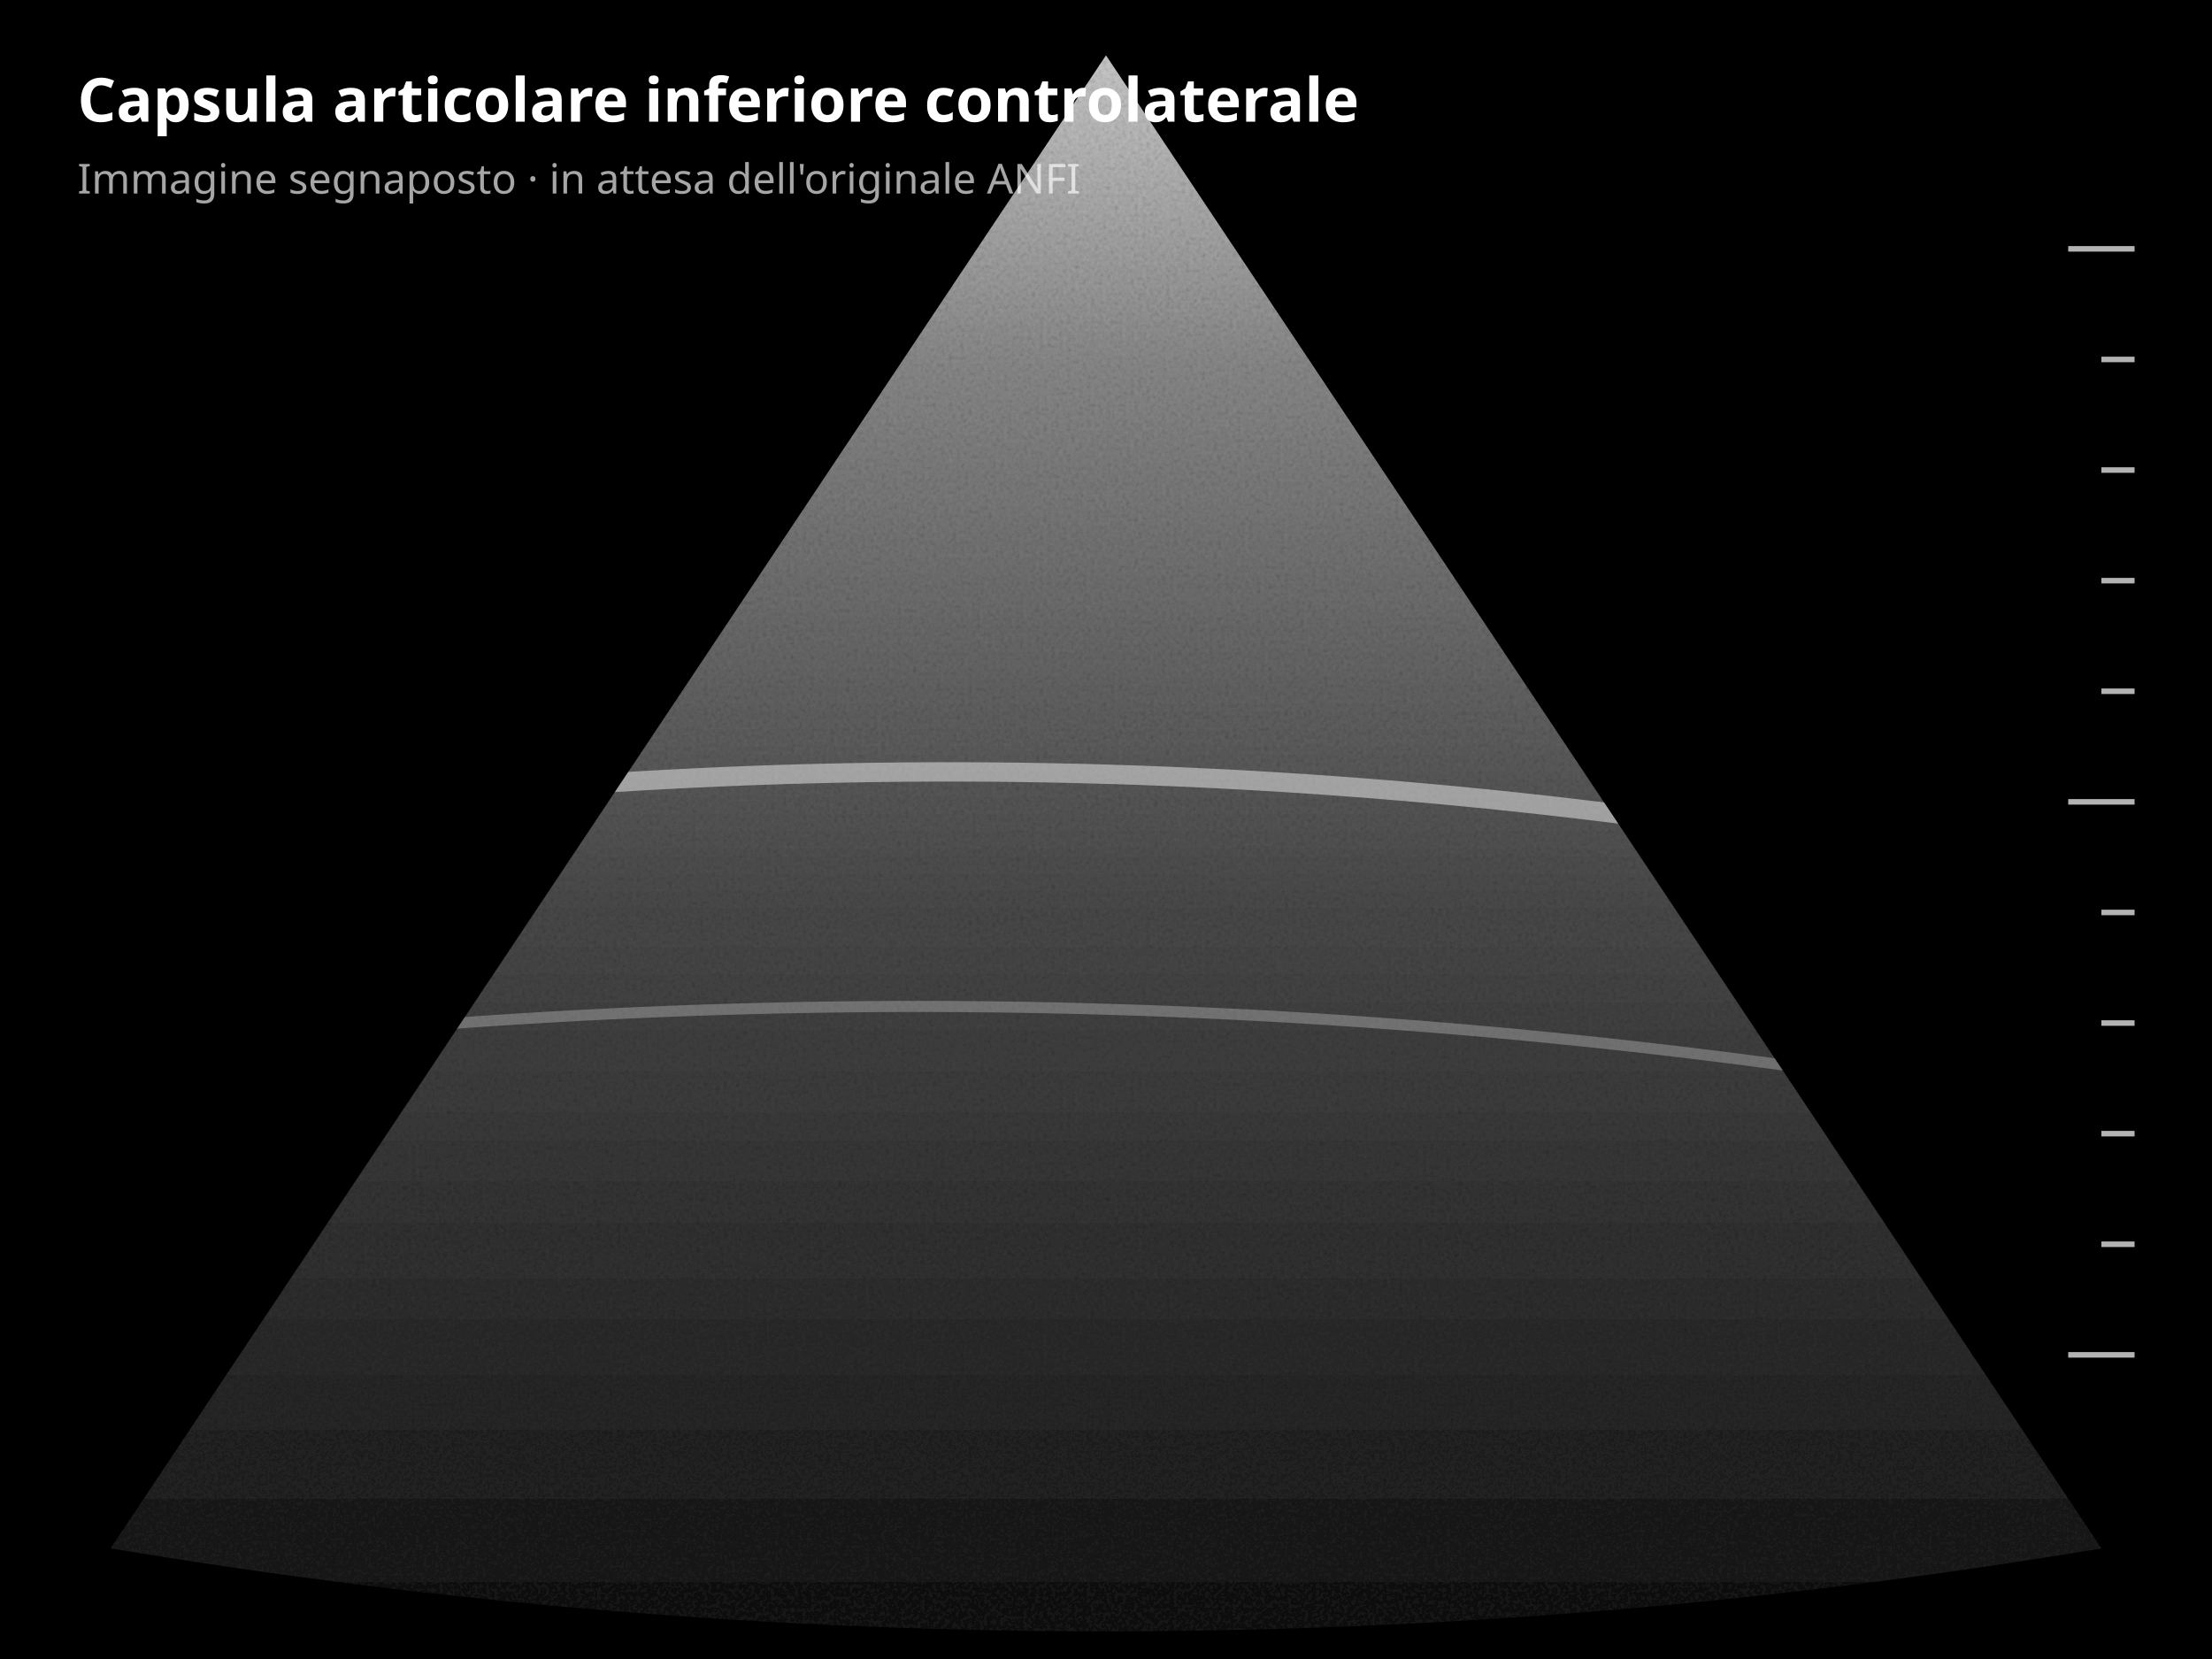
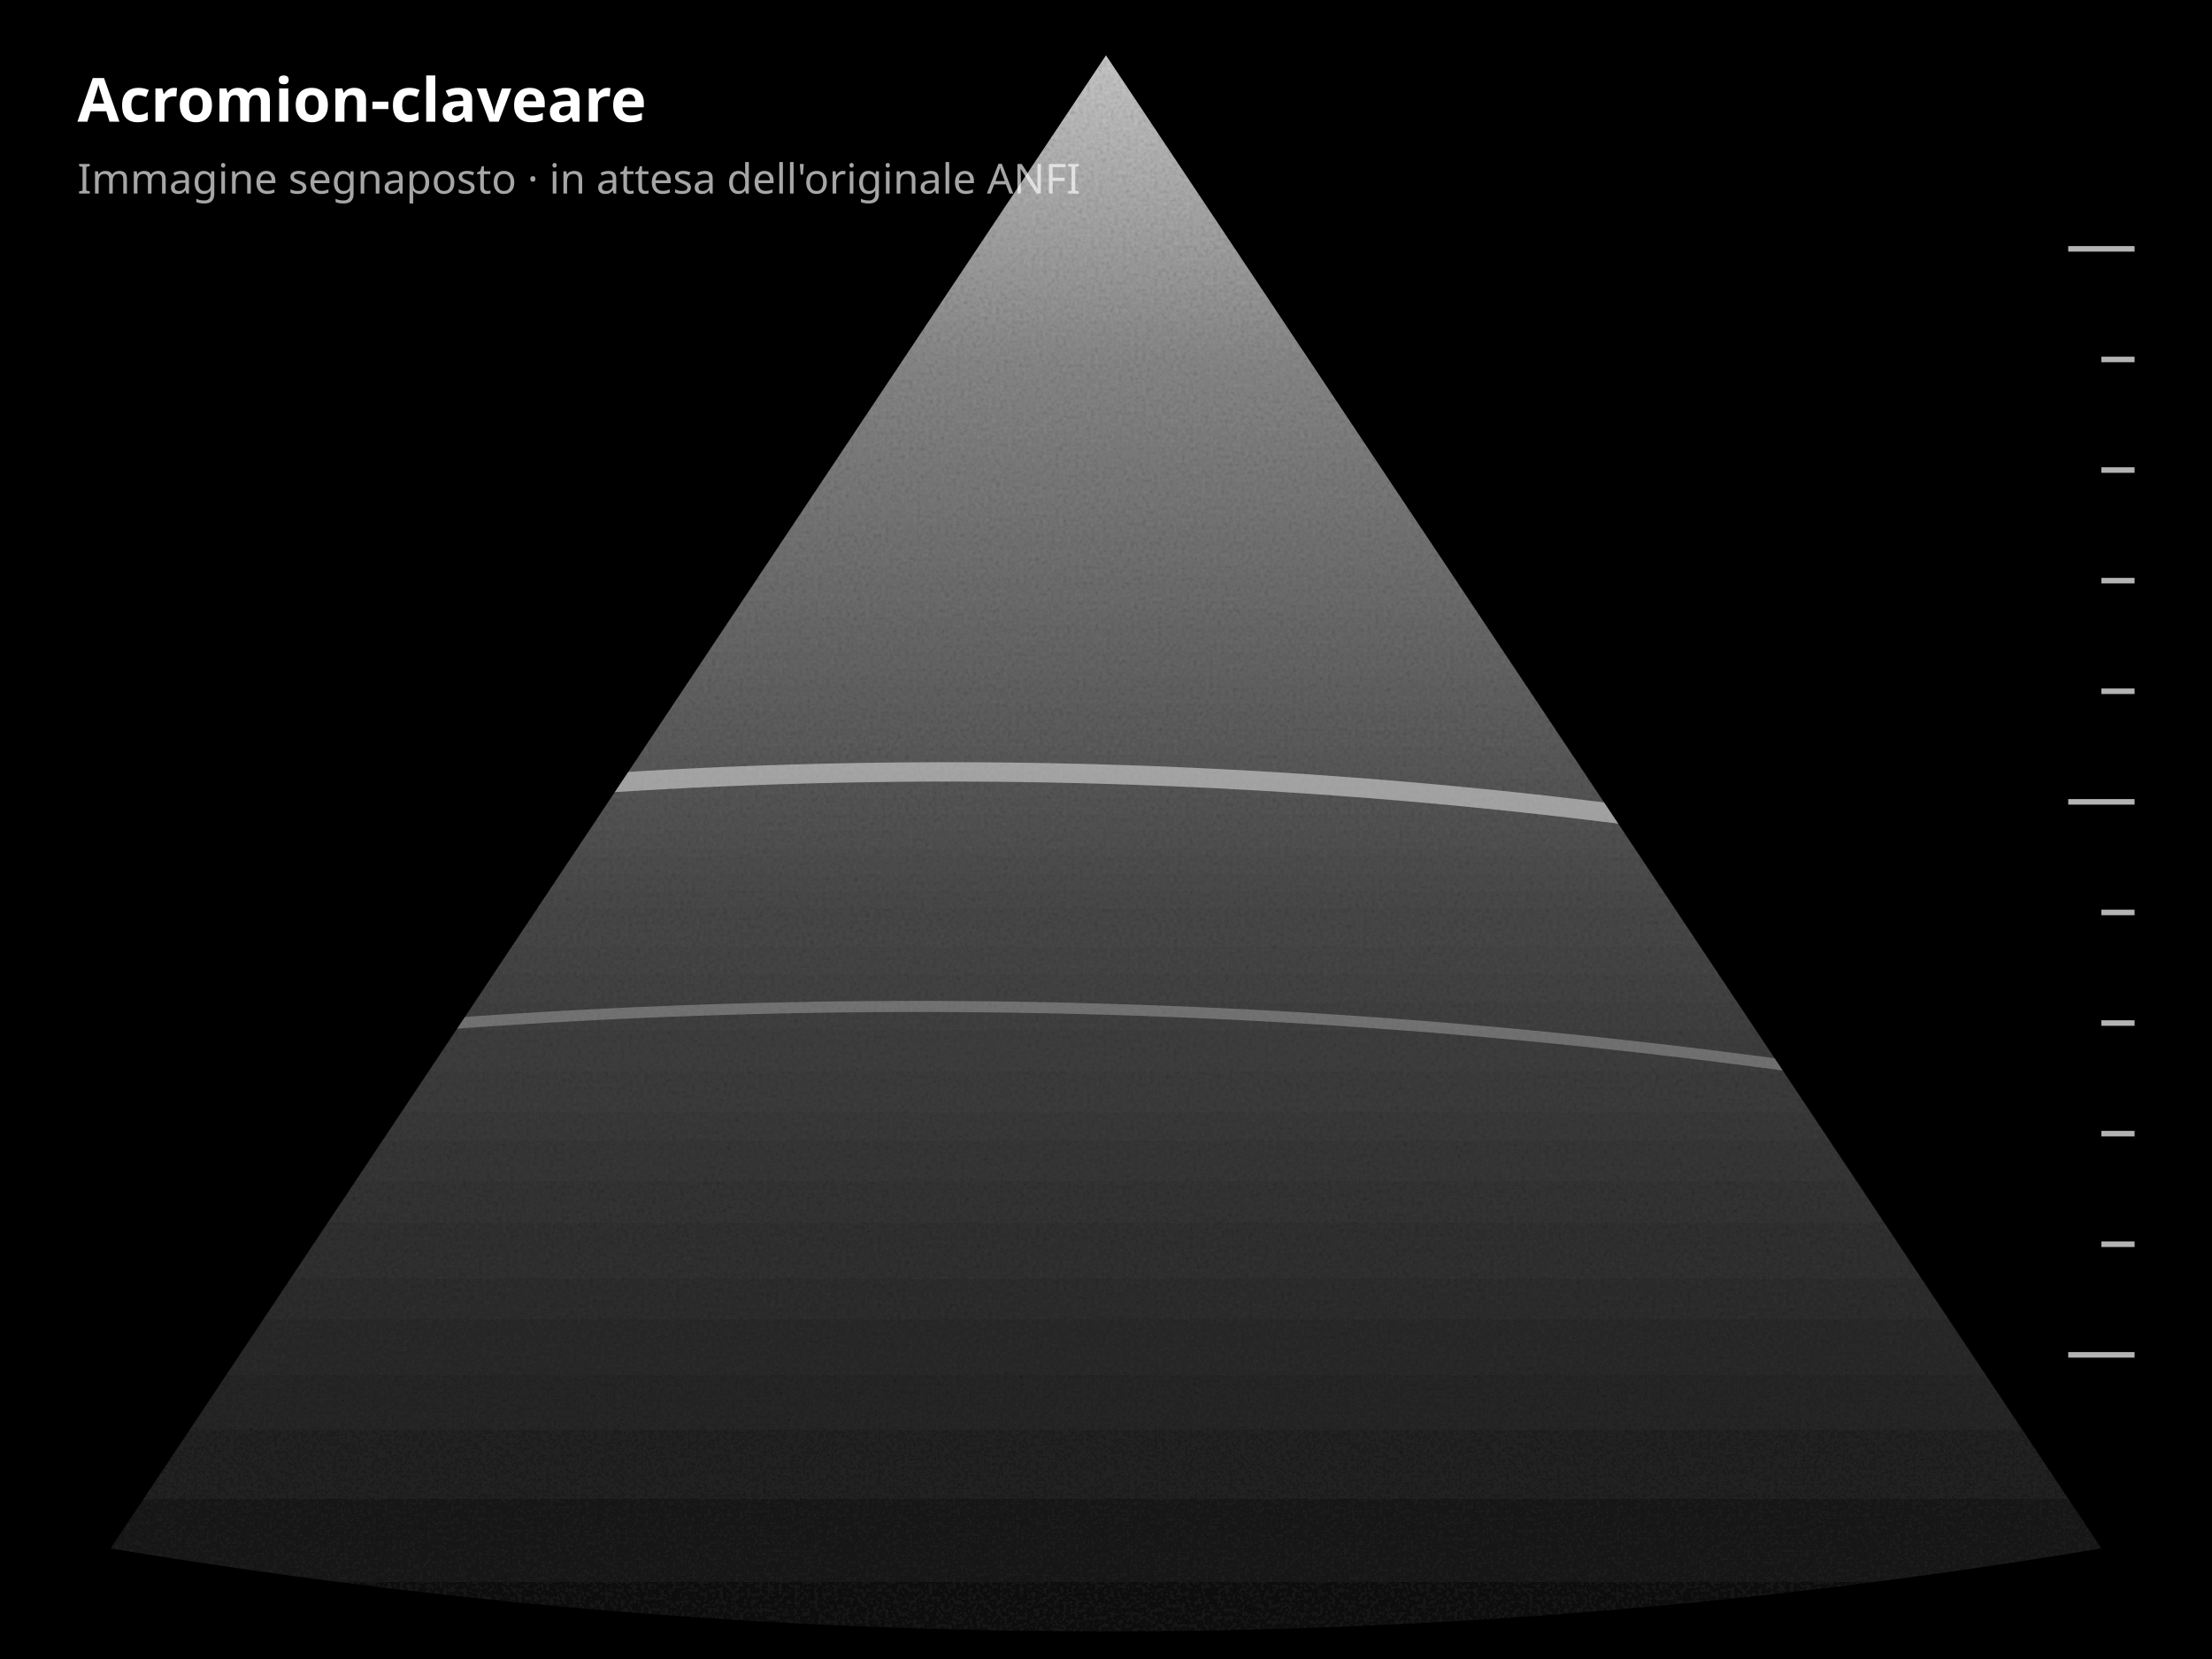
- <svg xmlns="http://www.w3.org/2000/svg" viewBox="0 0 800 600" width="800" height="600" role="img" aria-label="Immagine ecografica segnaposto: Capsula articolare inferiore controlaterale">
+ <svg xmlns="http://www.w3.org/2000/svg" viewBox="0 0 800 600" width="800" height="600" role="img" aria-label="Immagine ecografica segnaposto: Acromion-claveare">
  <defs>
    <linearGradient id="tissue" x1="0" y1="0" x2="0" y2="1">
      <stop offset="0" stop-color="#d8d8d8" />
      <stop offset=".22" stop-color="#8a8a8a" />
      <stop offset=".55" stop-color="#4a4a4a" />
      <stop offset="1" stop-color="#141414" />
    </linearGradient>
    <filter id="grain">
-       <feTurbulence type="fractalNoise" baseFrequency="0.7" numOctaves="3" seed="5" />
+       <feTurbulence type="fractalNoise" baseFrequency="0.7" numOctaves="3" seed="11" />
      <feColorMatrix type="saturate" values="0" />
      <feComponentTransfer>
        <feFuncA type="linear" slope=".55" />
      </feComponentTransfer>
      <feBlend in2="SourceGraphic" mode="multiply" />
    </filter>
    <clipPath id="fan">
      <path d="M400 20 L760 560 Q400 620 40 560 Z" />
    </clipPath>
  </defs>
  <rect width="800" height="600" fill="#000" />
  <g clip-path="url(#fan)">
    <rect width="800" height="600" fill="url(#tissue)" filter="url(#grain)" />
    <path d="M60 300 Q400 250 740 320" fill="none" stroke="#f2f2f2" stroke-width="7" opacity=".5" />
    <path d="M60 380 Q400 340 740 400" fill="none" stroke="#cfcfcf" stroke-width="4" opacity=".35" />
  </g>
  <g fill="#fff" font-family="DM Sans, Segoe UI, sans-serif">
-     <text x="28" y="44" font-size="22" font-weight="700">Capsula articolare inferiore controlaterale</text>
+     <text x="28" y="44" font-size="22" font-weight="700">Acromion-claveare</text>
    <text x="28" y="70" font-size="15" opacity=".65">Immagine segnaposto · in attesa dell'originale ANFI</text>
    <g opacity=".7">
      <line x1="772" y1="90" x2="748" y2="90" stroke="#fff" stroke-width="2" />
      <line x1="772" y1="130" x2="760" y2="130" stroke="#fff" stroke-width="2" />
      <line x1="772" y1="170" x2="760" y2="170" stroke="#fff" stroke-width="2" />
      <line x1="772" y1="210" x2="760" y2="210" stroke="#fff" stroke-width="2" />
      <line x1="772" y1="250" x2="760" y2="250" stroke="#fff" stroke-width="2" />
      <line x1="772" y1="290" x2="748" y2="290" stroke="#fff" stroke-width="2" />
      <line x1="772" y1="330" x2="760" y2="330" stroke="#fff" stroke-width="2" />
      <line x1="772" y1="370" x2="760" y2="370" stroke="#fff" stroke-width="2" />
      <line x1="772" y1="410" x2="760" y2="410" stroke="#fff" stroke-width="2" />
      <line x1="772" y1="450" x2="760" y2="450" stroke="#fff" stroke-width="2" />
      <line x1="772" y1="490" x2="748" y2="490" stroke="#fff" stroke-width="2" />
    </g>
  </g>
</svg>
